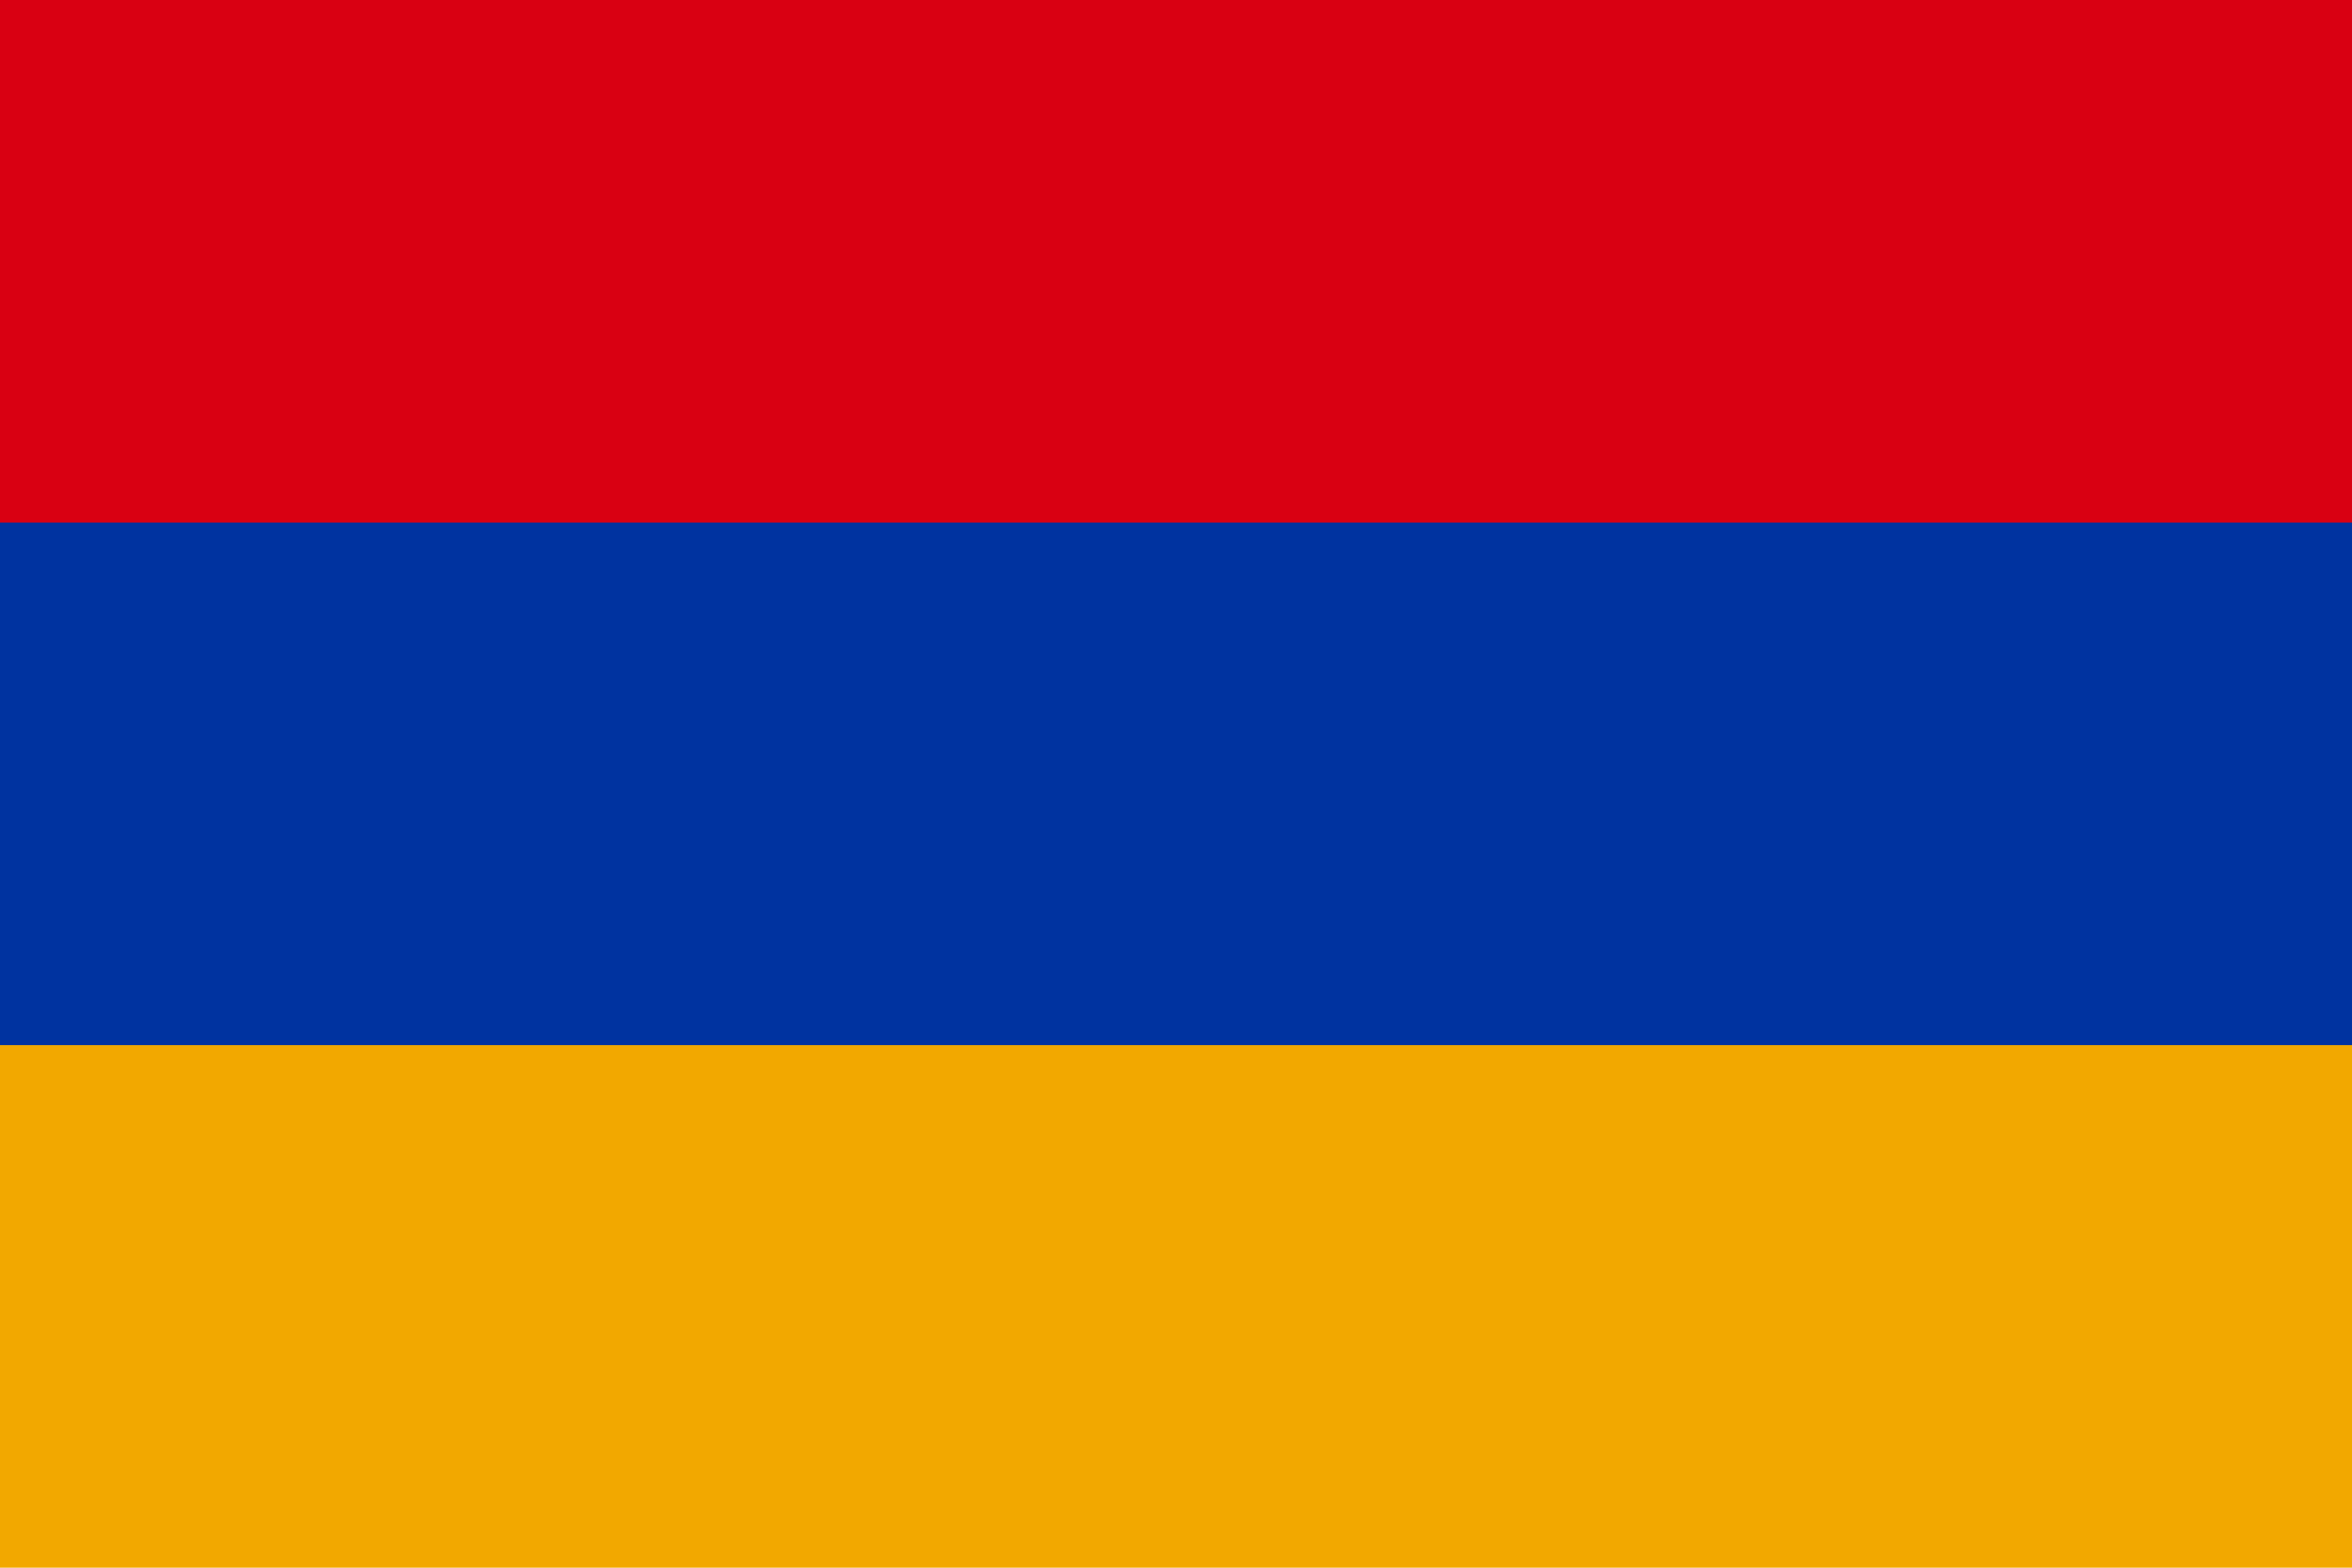
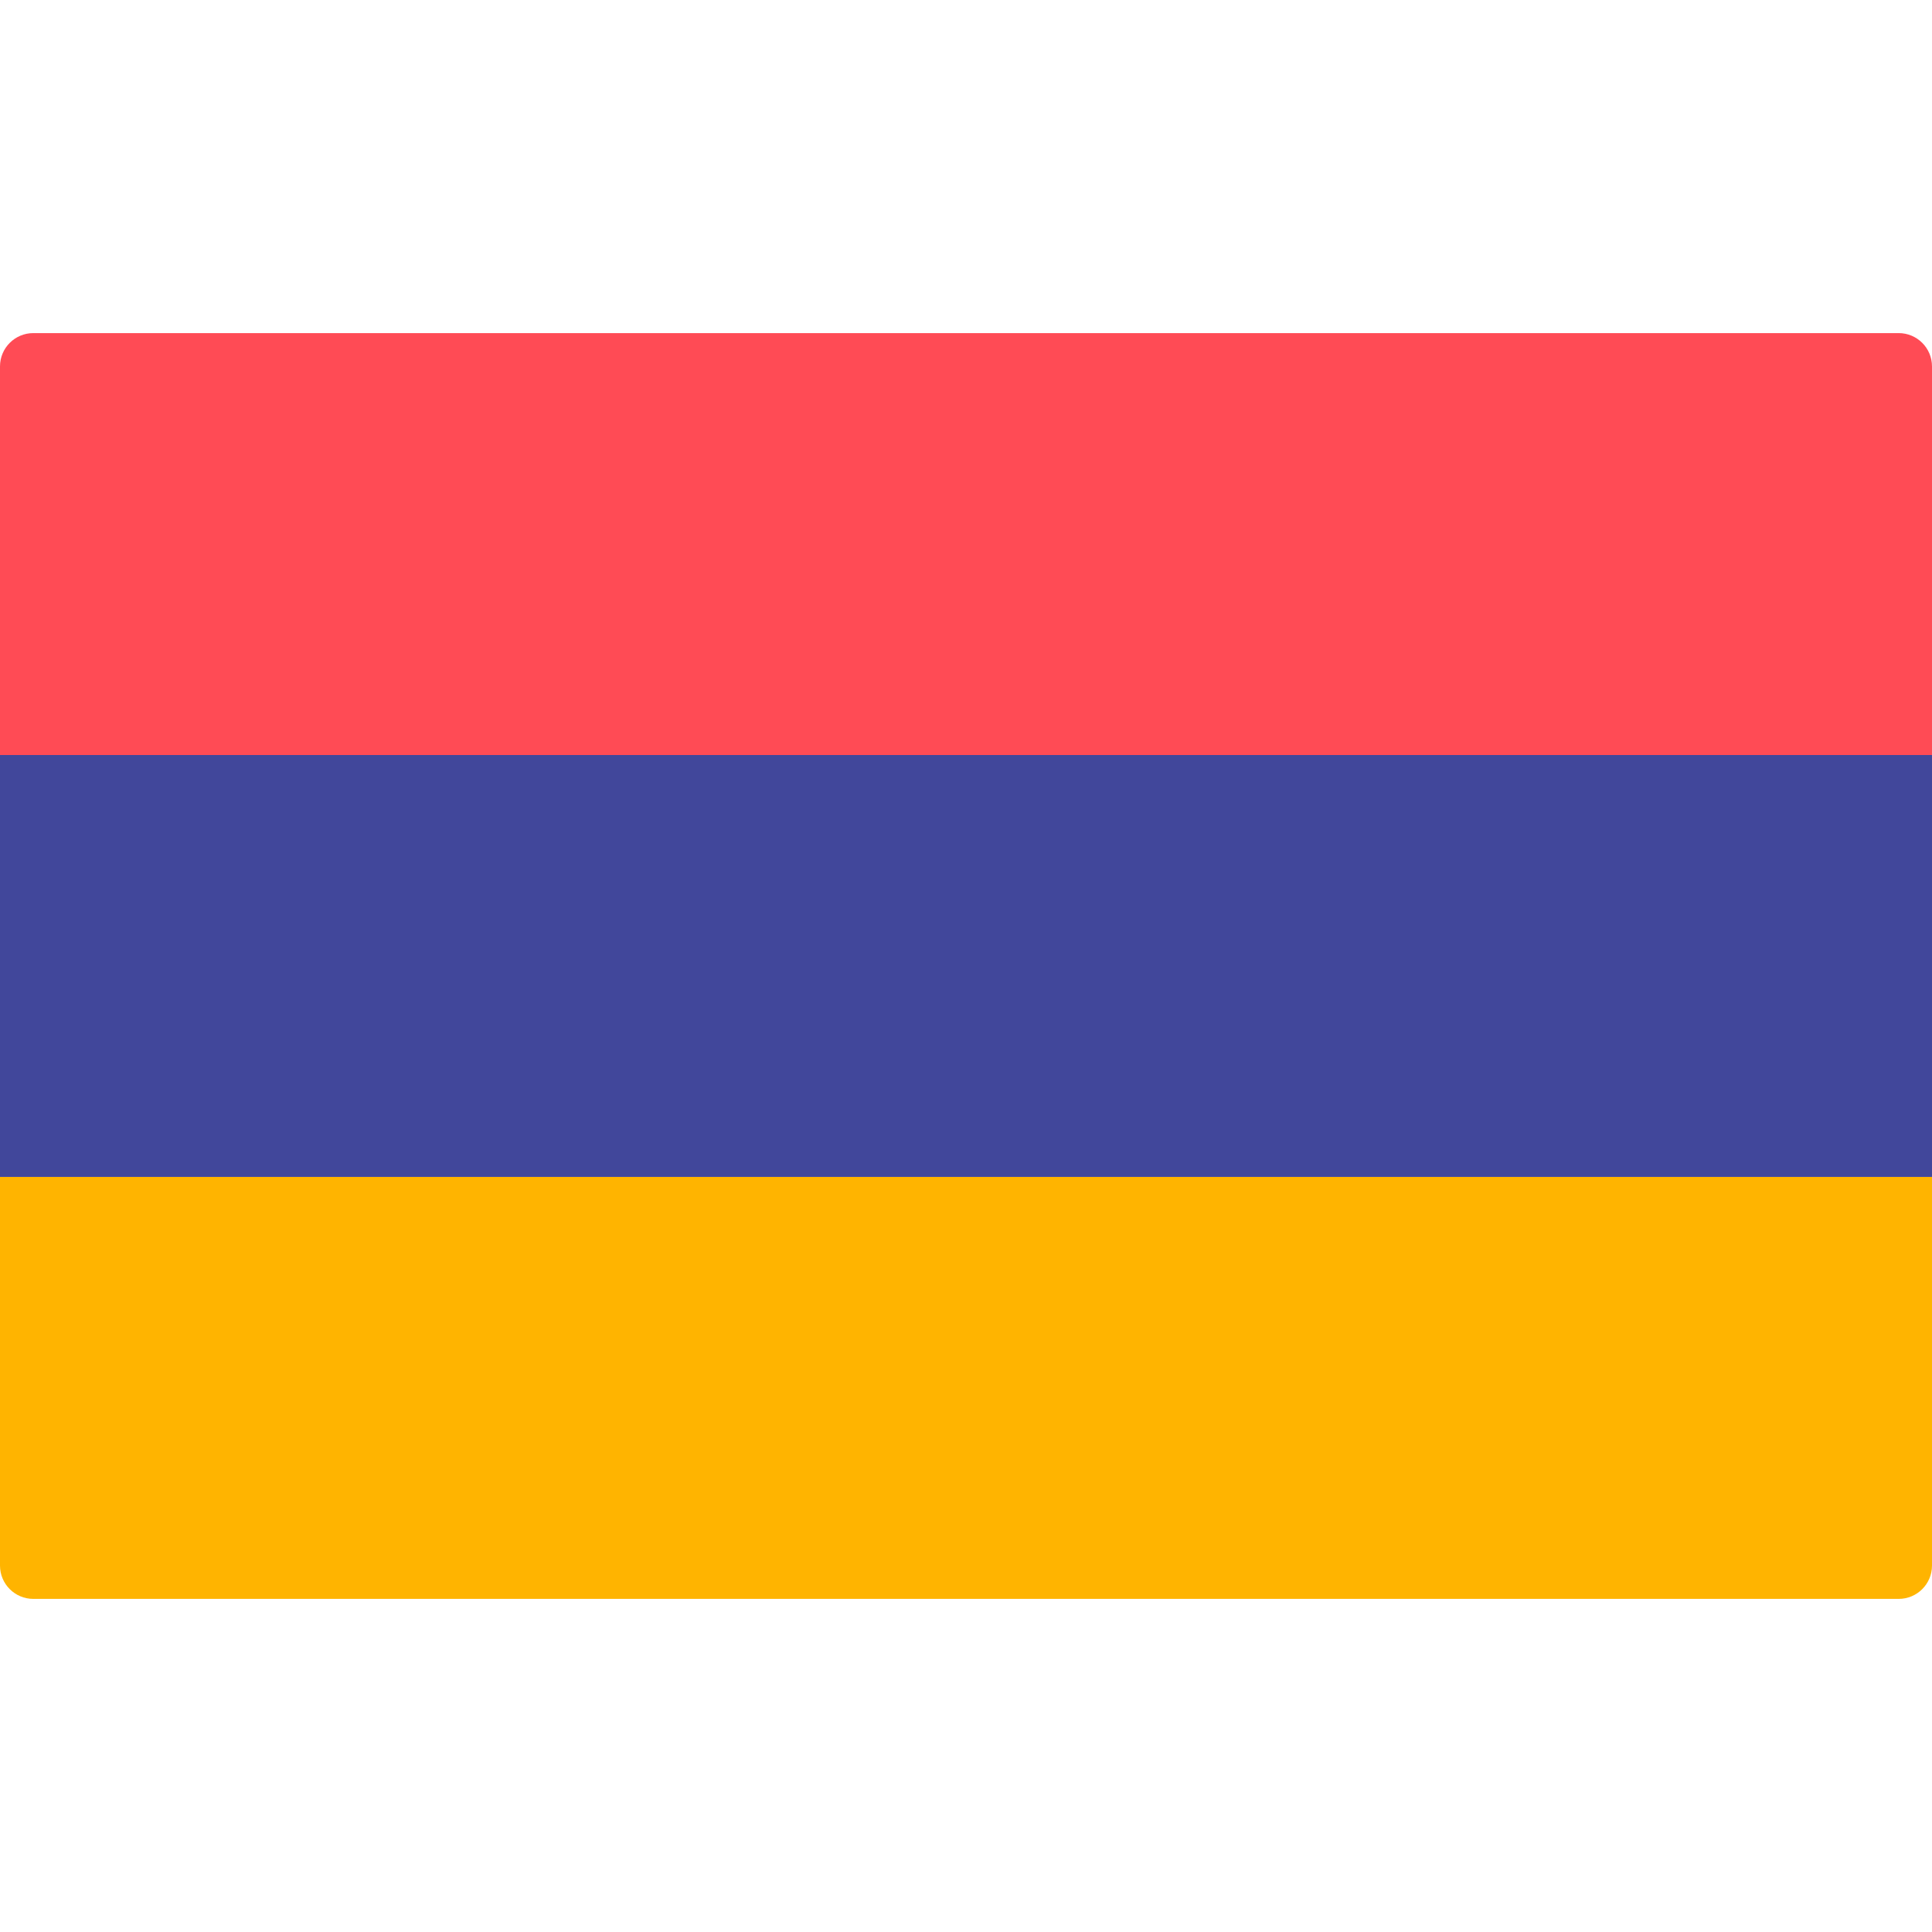
- <svg xmlns="http://www.w3.org/2000/svg" viewBox="0 0 900 600">
-   <rect fill="#F2A800" width="1000" height="600" />
-   <rect fill="#0033A0" width="1000" height="400" />
-   <rect fill="#D90012" width="1000" height="200" />
+ <svg xmlns="http://www.w3.org/2000/svg" version="1.1" id="Layer_1" x="0px" y="0px" viewBox="0 0 512.001 512.001" style="enable-background:new 0 0 512.001 512.001;" xml:space="preserve">
+   <path style="fill:#FFB400;" d="M0,311.908h512v102.988c0,4.875-3.953,8.828-8.828,8.828H8.828c-4.875,0-8.828-3.953-8.828-8.828  V311.908z" />
+   <path style="fill:#FF4B55;" d="M8.828,88.276h494.345c4.875,0,8.828,3.953,8.828,8.828v102.988H0V97.104  C0,92.229,3.953,88.276,8.828,88.276z" />
+   <rect y="200.09" style="fill:#41479B;" width="512" height="111.81" />
+   <g>
+ </g>
+   <g>
+ </g>
+   <g>
+ </g>
+   <g>
+ </g>
+   <g>
+ </g>
+   <g>
+ </g>
+   <g>
+ </g>
+   <g>
+ </g>
+   <g>
+ </g>
+   <g>
+ </g>
+   <g>
+ </g>
+   <g>
+ </g>
+   <g>
+ </g>
+   <g>
+ </g>
+   <g>
+ </g>
</svg>
